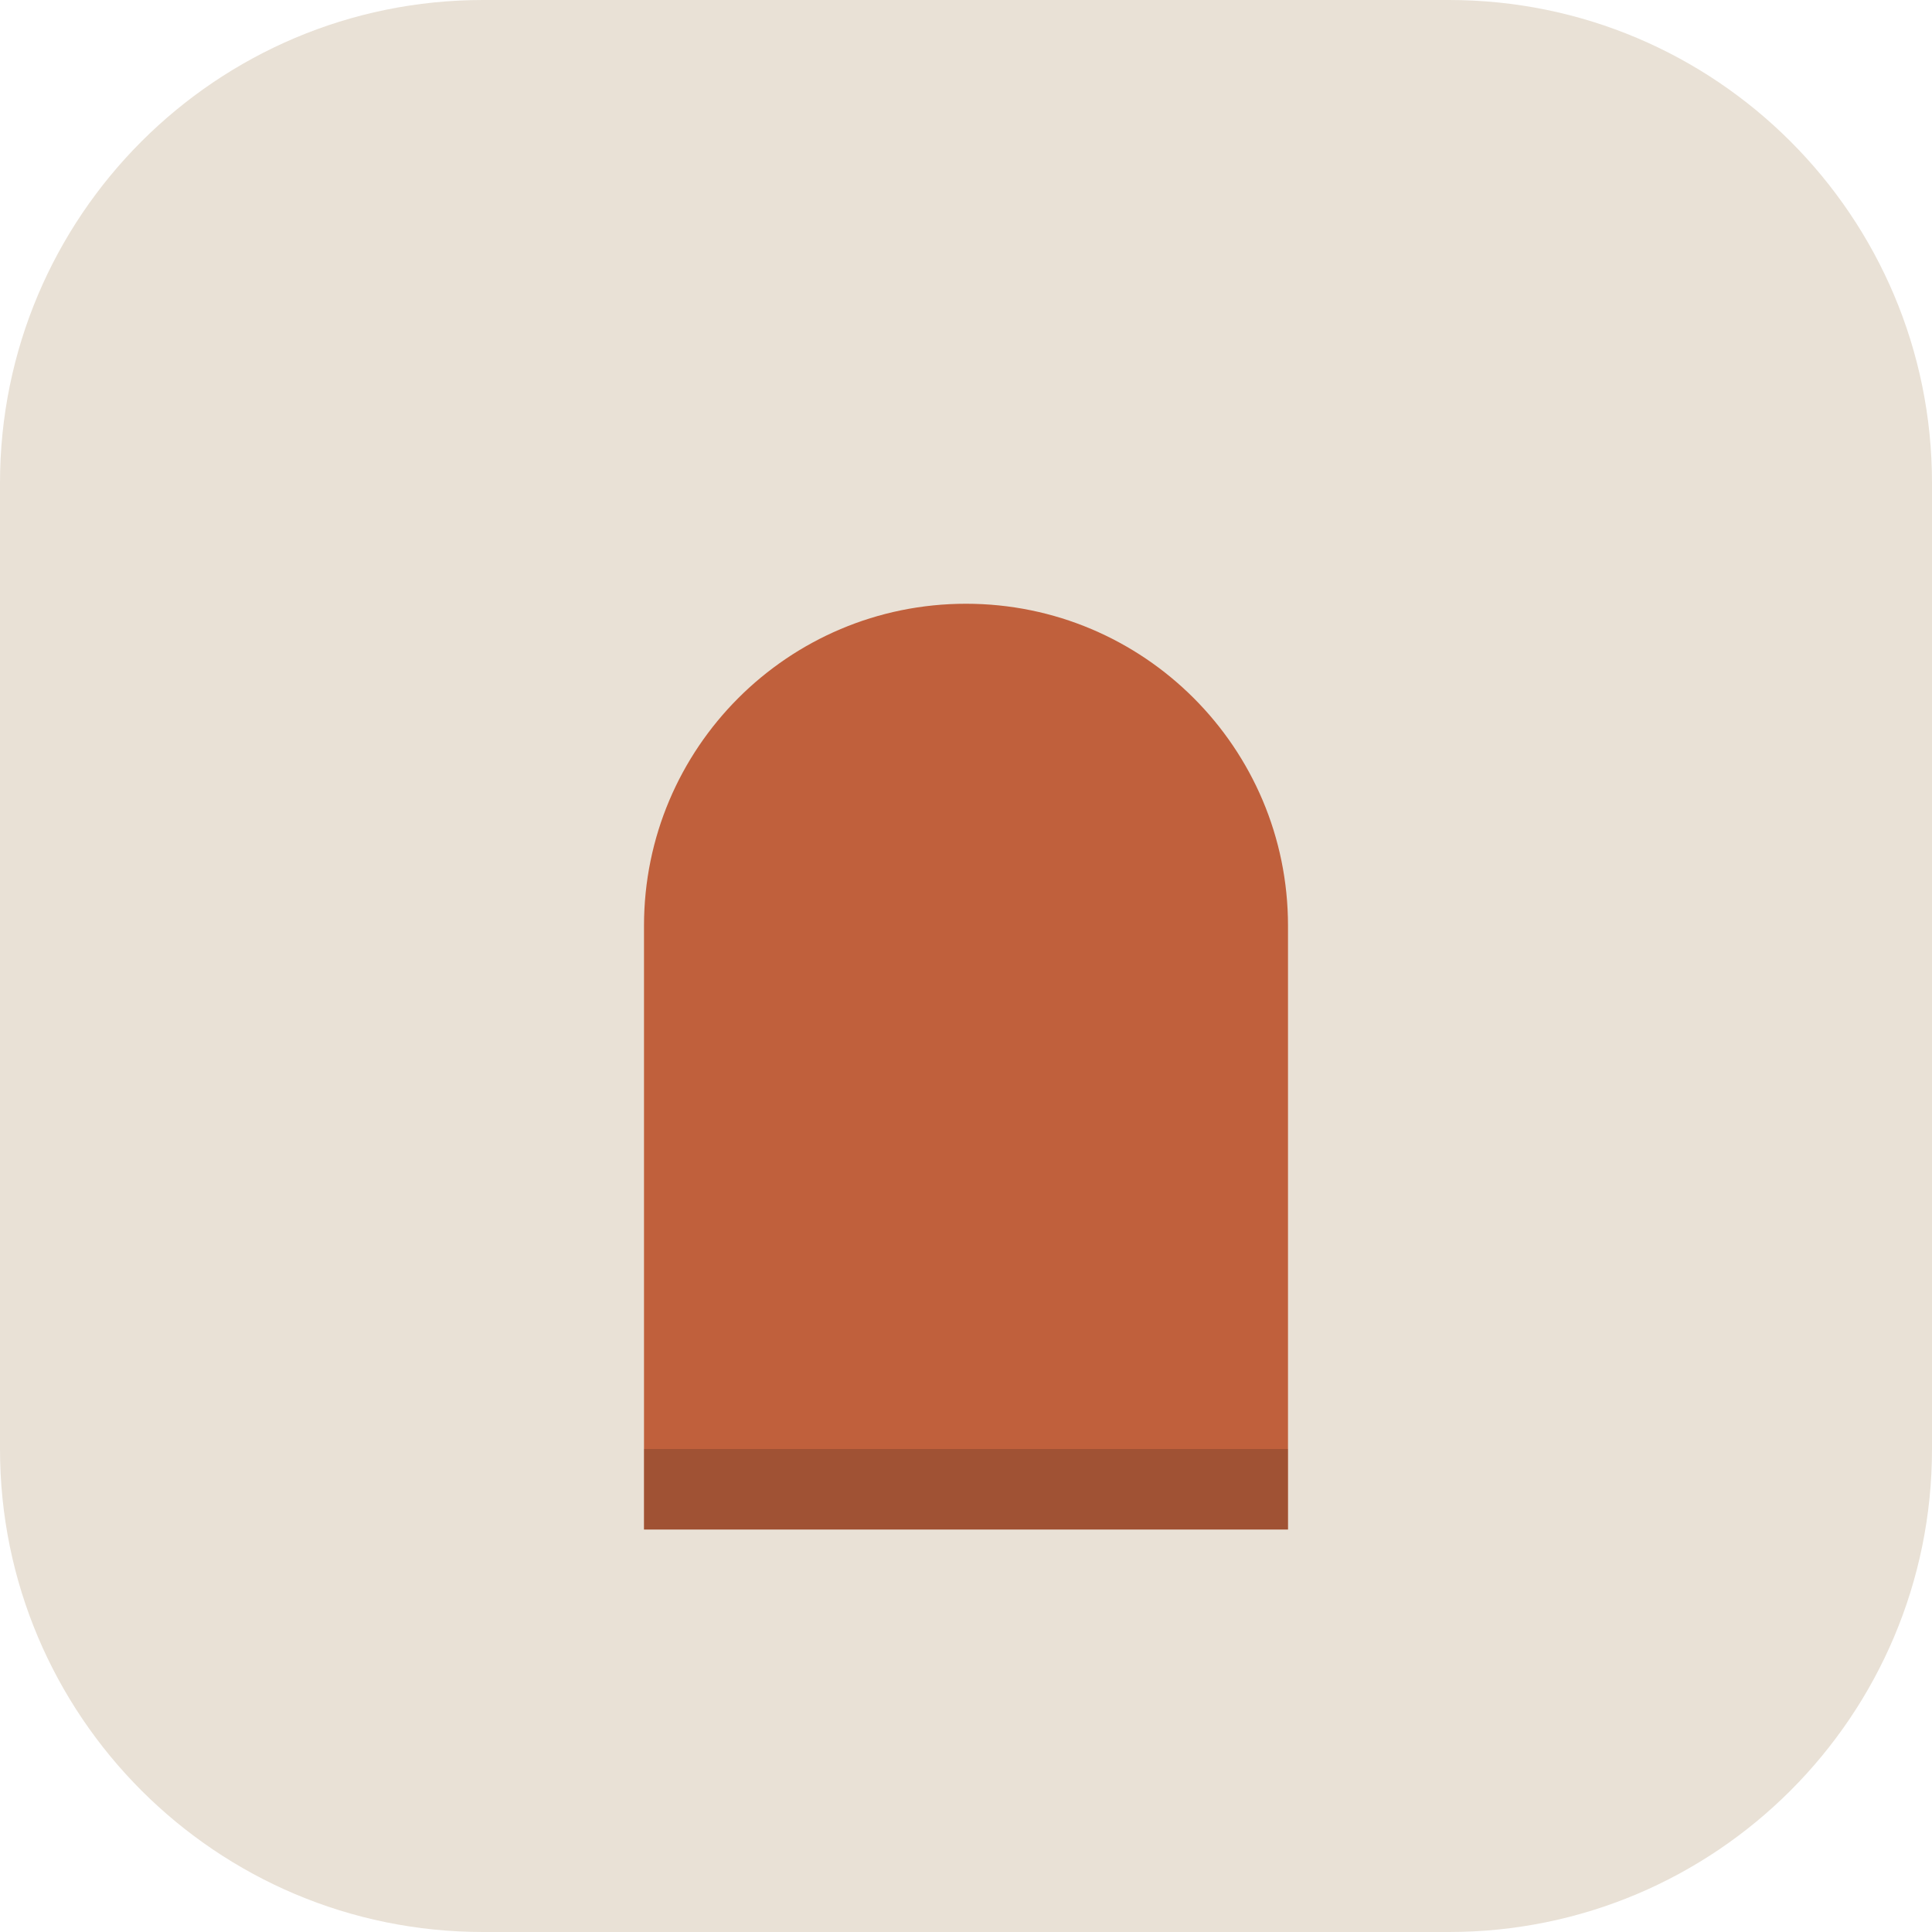
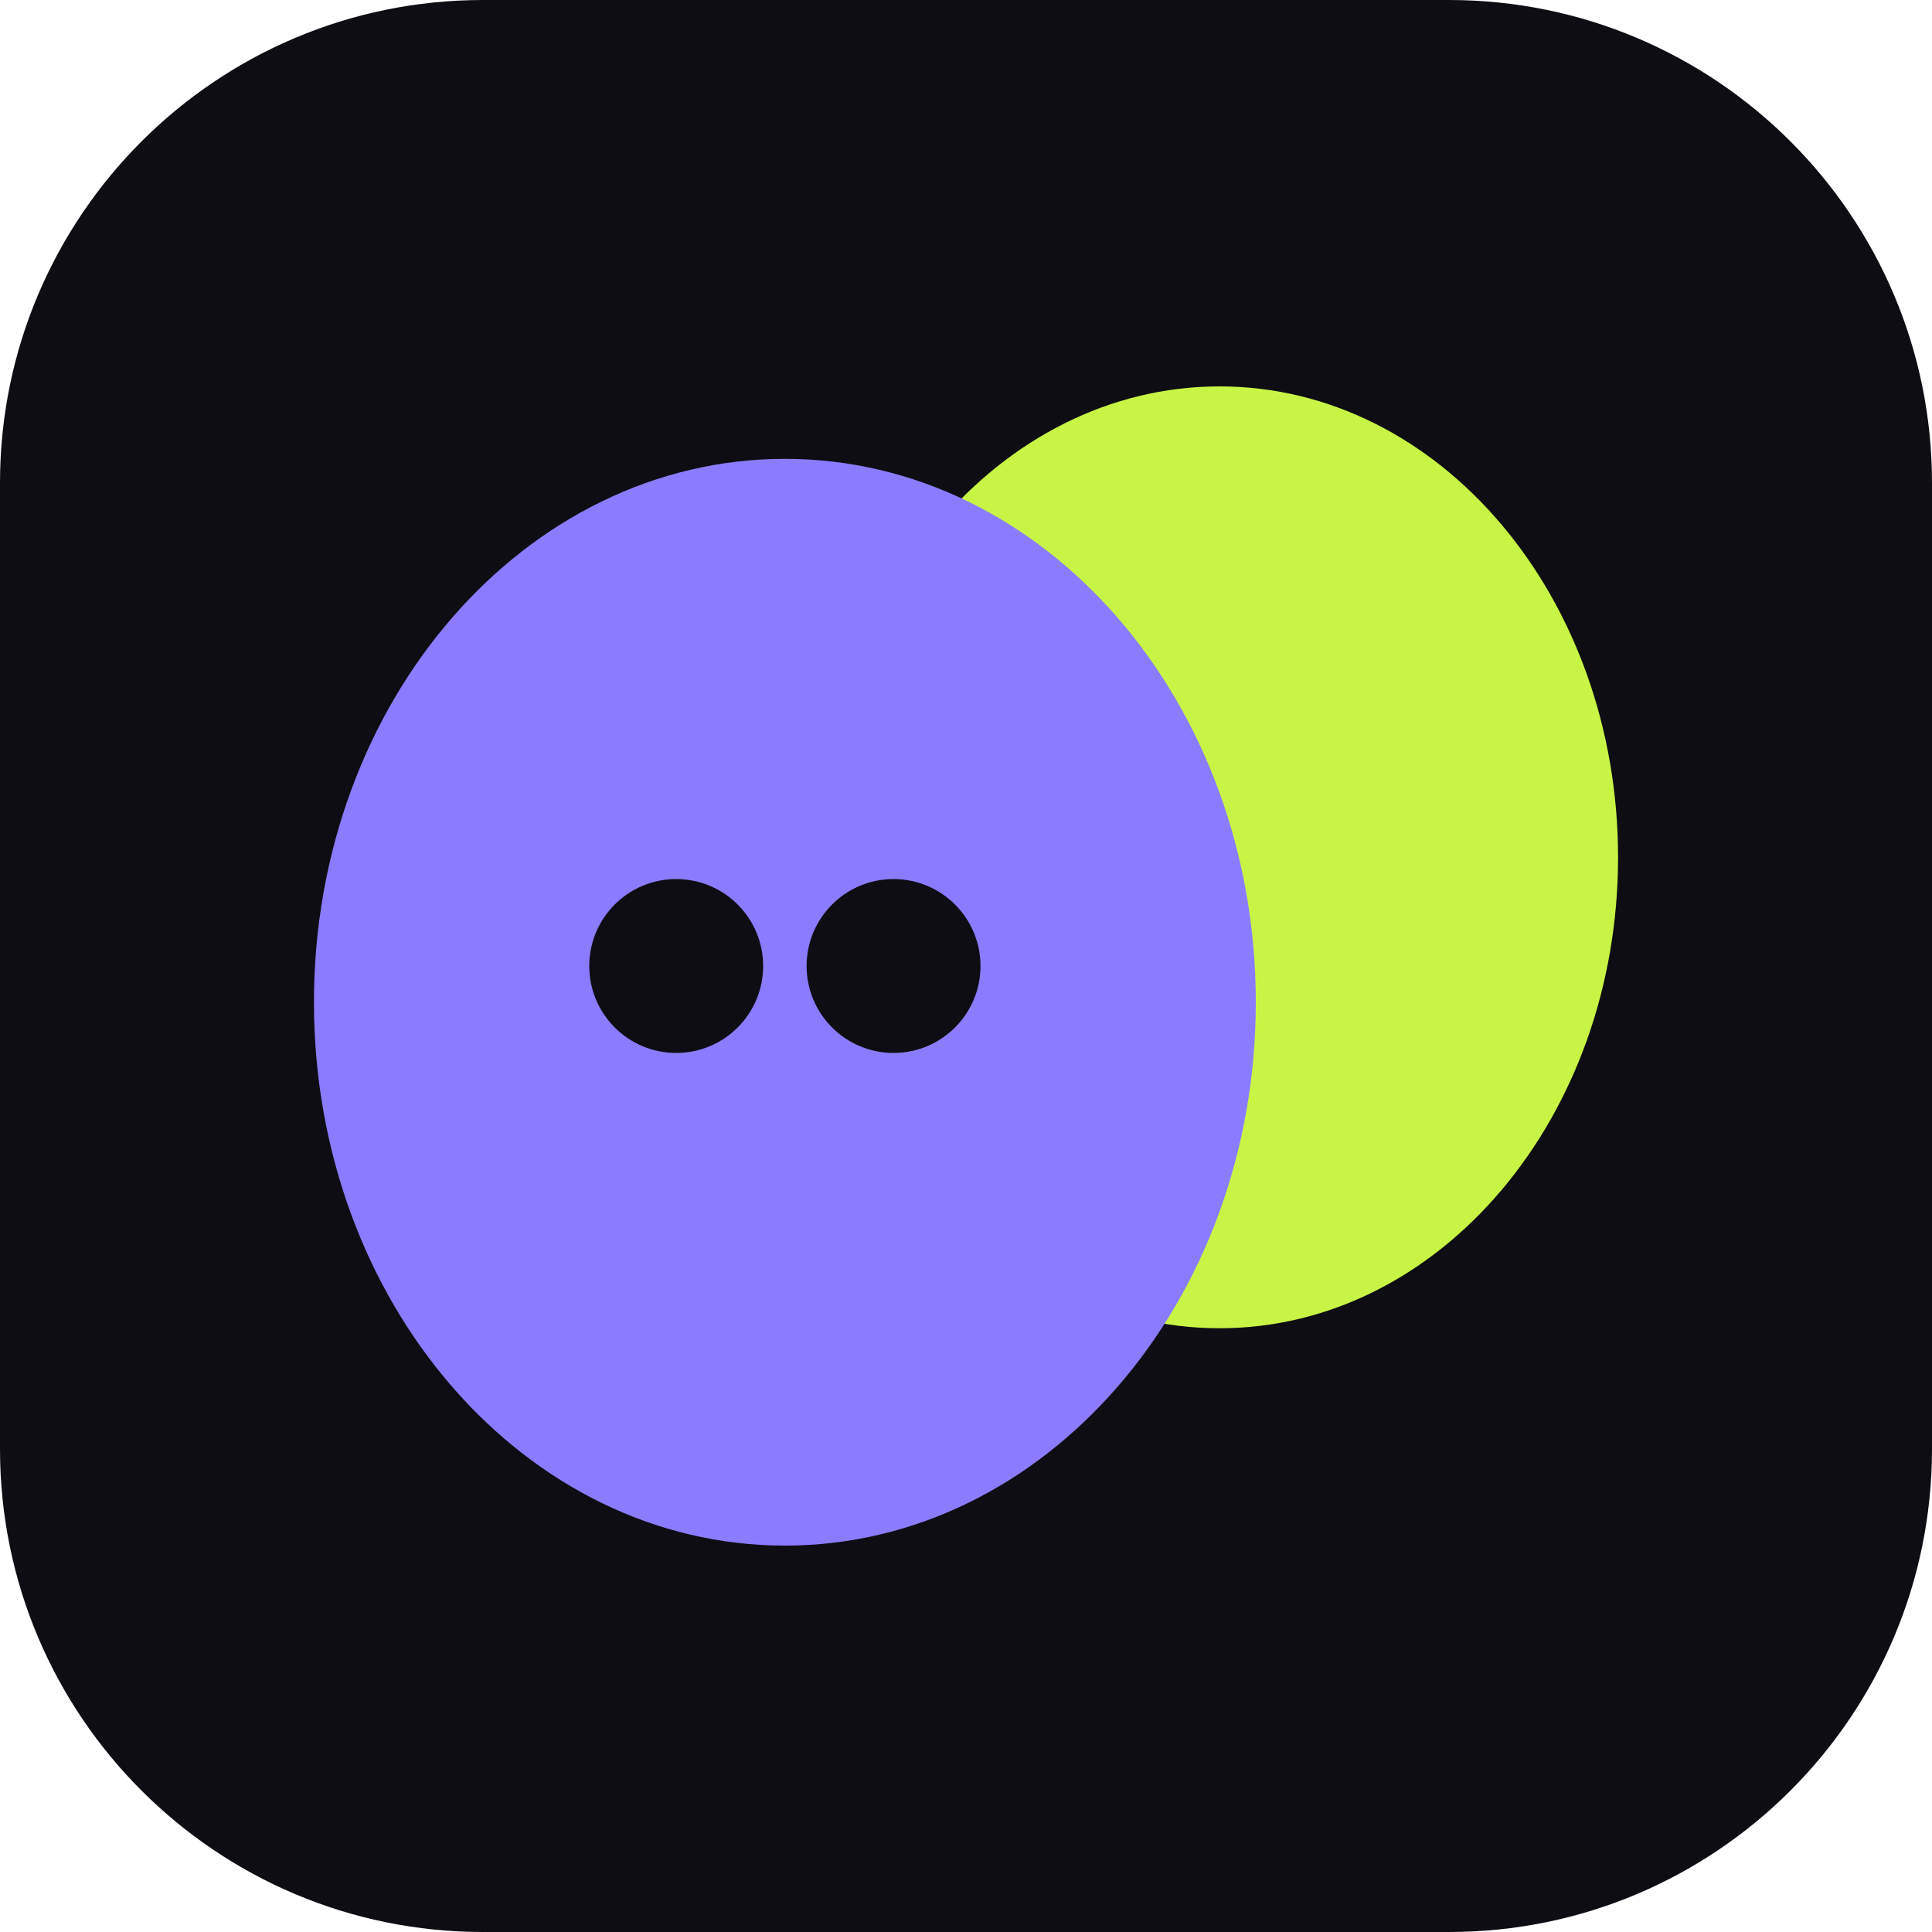
- <svg xmlns="http://www.w3.org/2000/svg" viewBox="0 0 96 96" width="32" height="32">
-   <rect x="0" y="0" width="96" height="96" rx="24" fill="#E9E1D6" />
-   <path d="M32 76 V46 a16 16 0 0 1 32 0 V76 Z" fill="#C0603C" />
-   <rect x="32" y="72" width="32" height="4" fill="#1E1A17" fill-opacity="0.2" />
+ <svg xmlns="http://www.w3.org/2000/svg" viewBox="0 0 48 48" width="32" height="32">
+   <rect width="48" height="48" rx="12" fill="#0E0D14" />
+   <g transform="translate(24 24) scale(0.9) translate(-24 -25)">
+     <ellipse cx="31" cy="22" rx="11" ry="13" fill="#C8F545" />
+     <ellipse cx="19" cy="26" rx="13" ry="15" fill="#8B7CFF" />
+     <circle cx="16" cy="25" r="2.4" fill="#0E0D14" />
+     <circle cx="22" cy="25" r="2.4" fill="#0E0D14" />
+   </g>
</svg>
